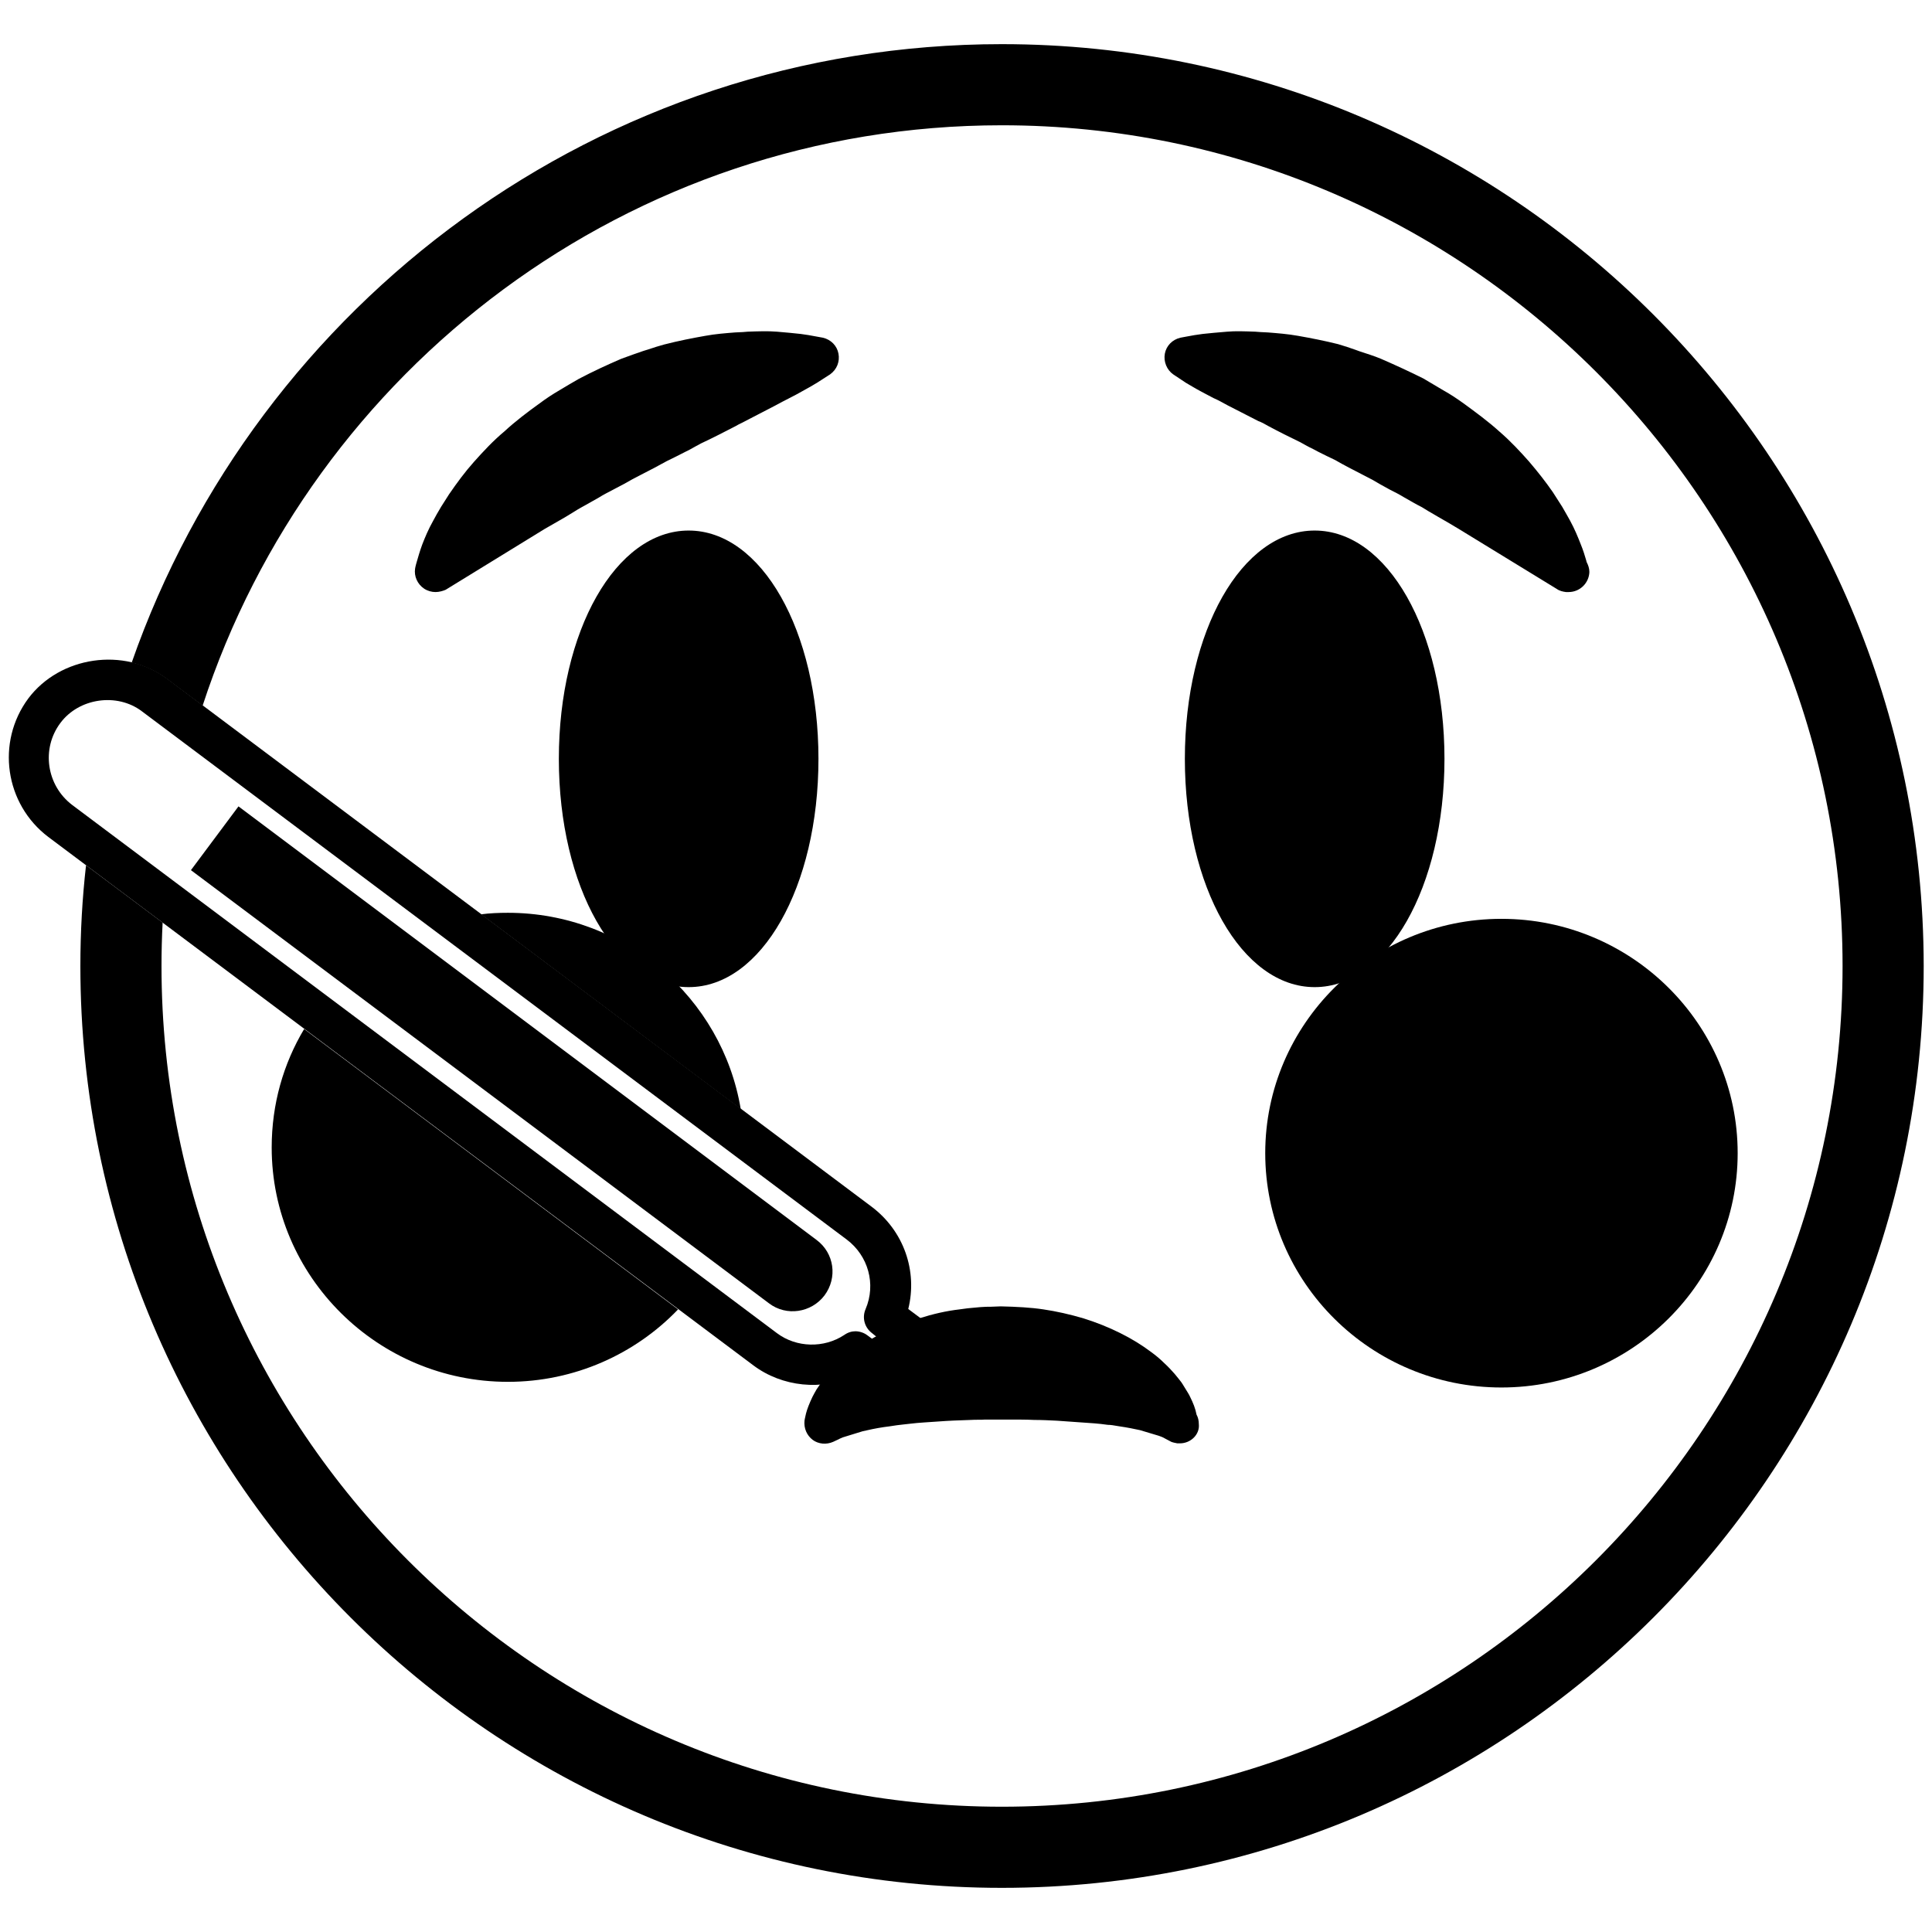
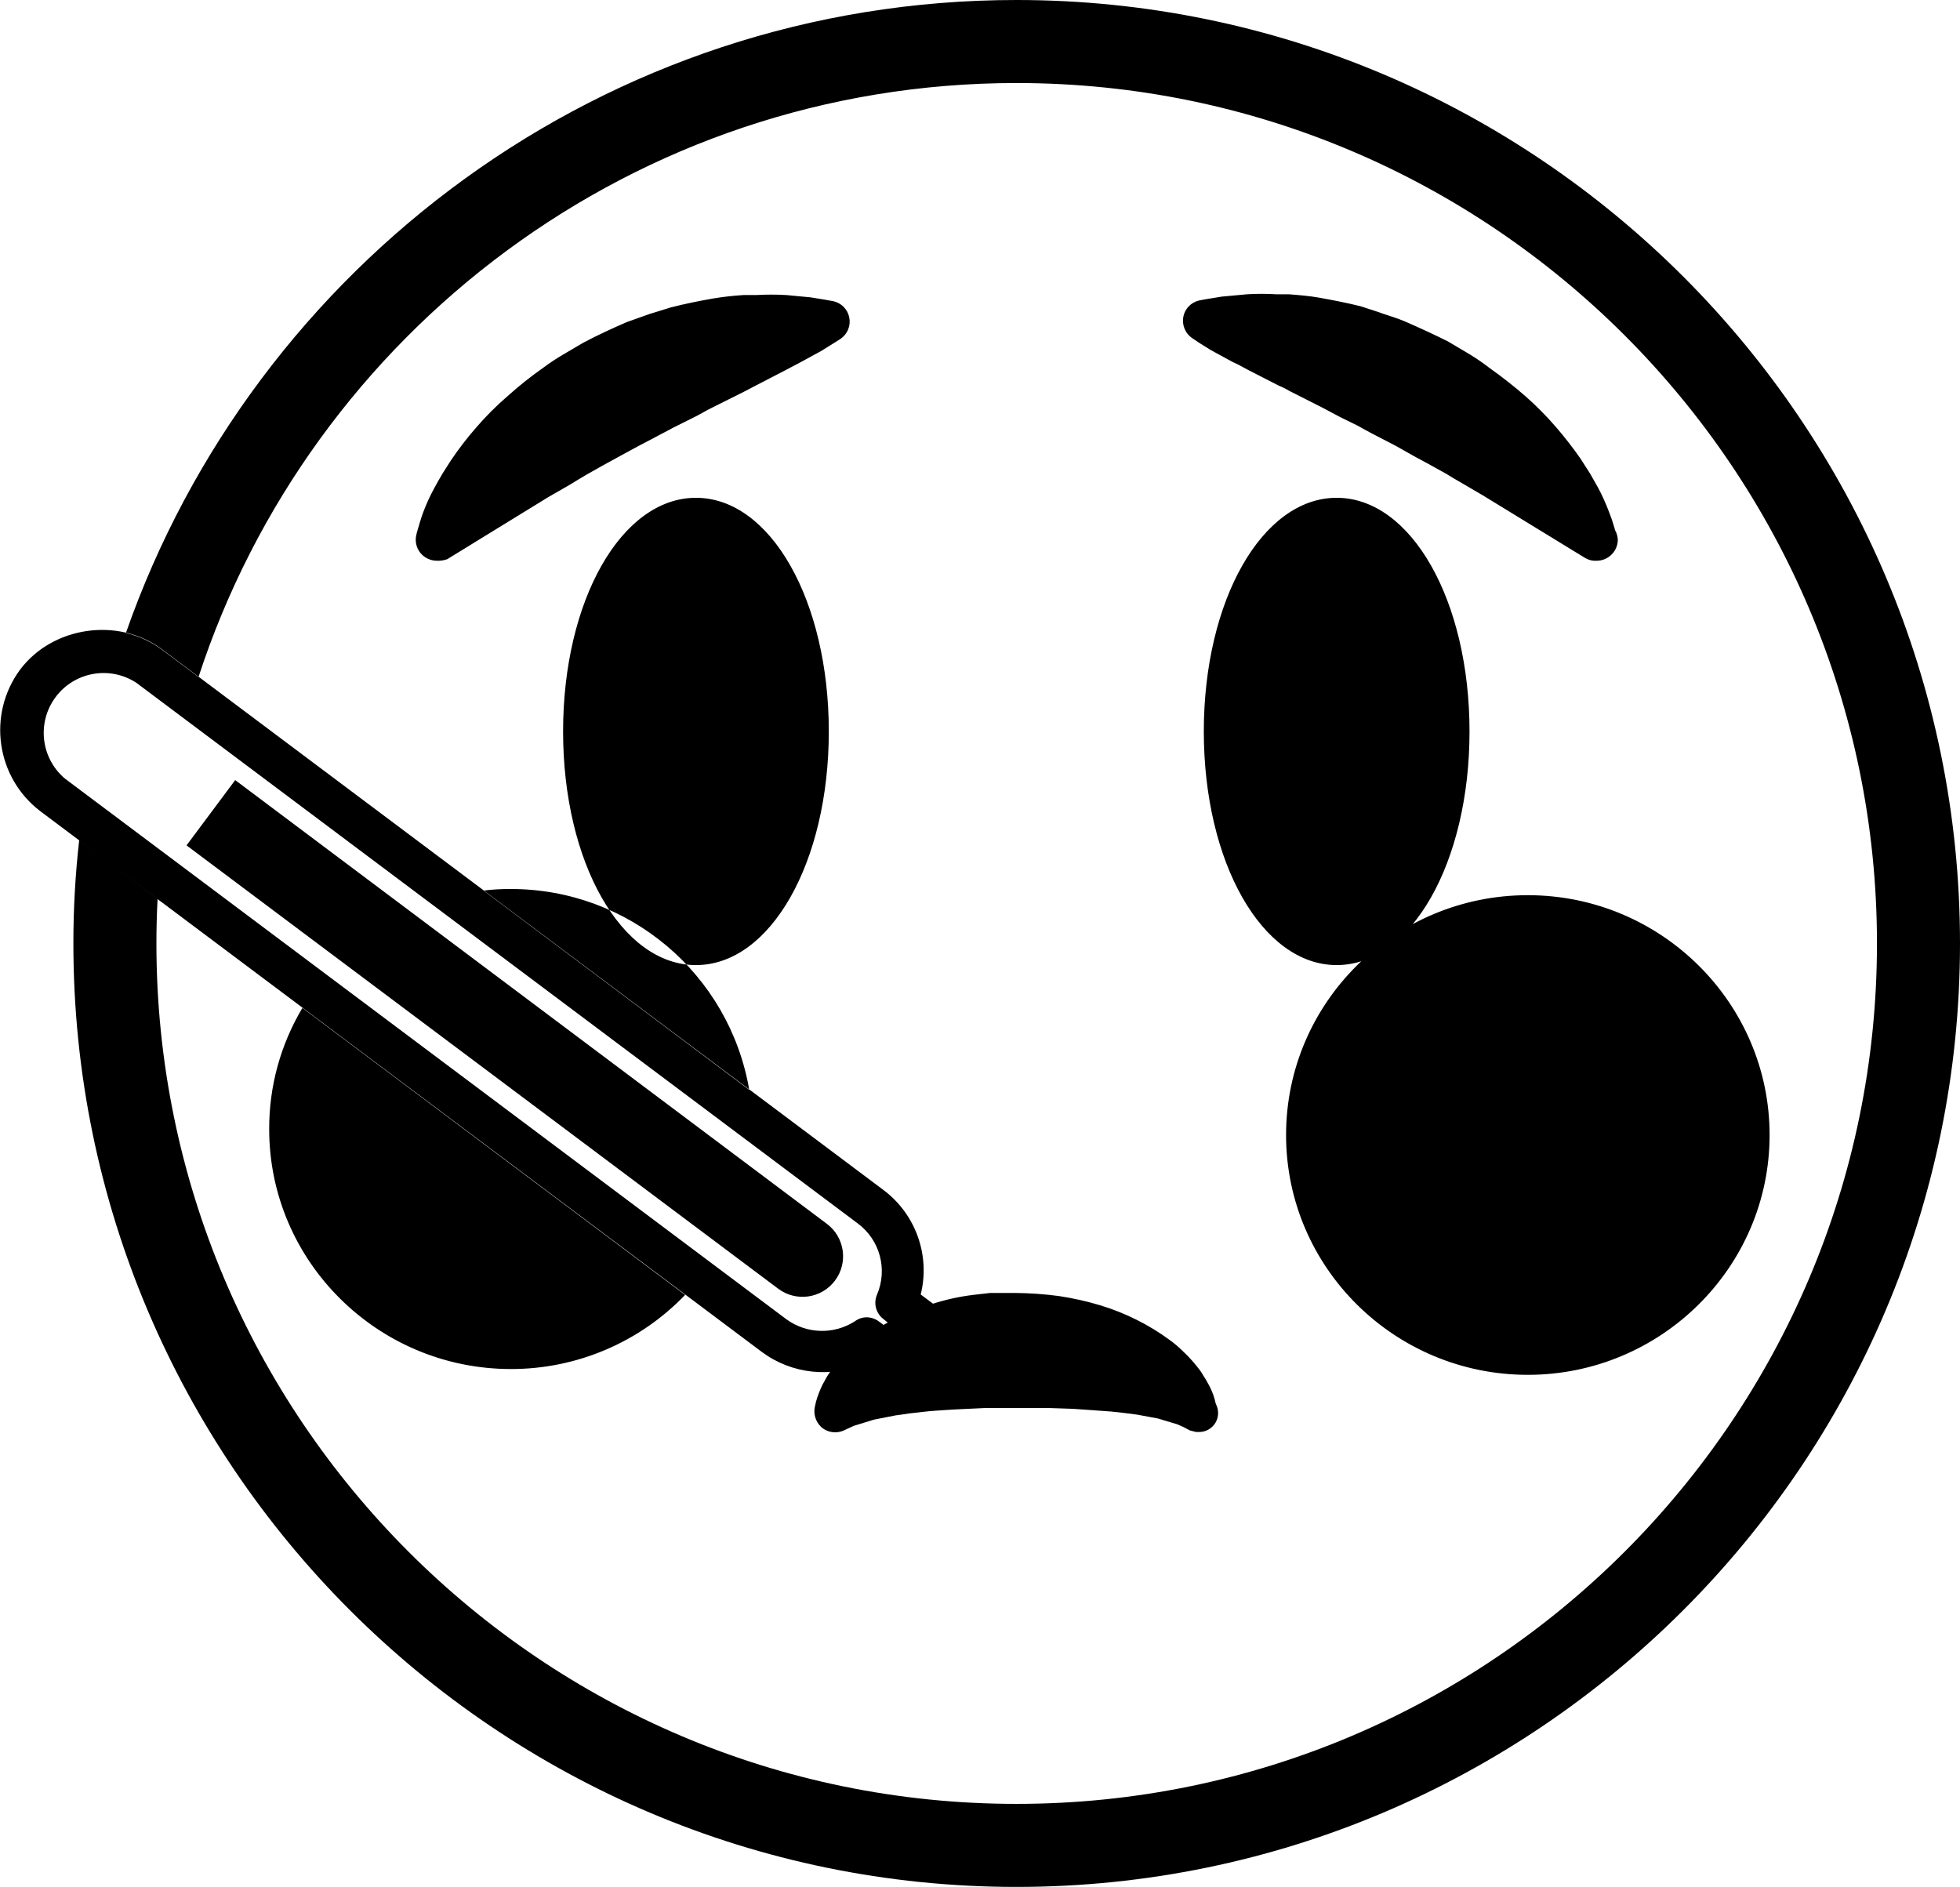
- <svg xmlns="http://www.w3.org/2000/svg" version="1.1" id="Camada_1" focusable="false" x="0px" y="0px" viewBox="0 0 512 512" style="enable-background:new 0 0 512 512;" xml:space="preserve">
-   <g>
-     <g>
-       <g>
-         <path fill="currentColor" d="M460.5,305.6c0,34.2-28.1,62.1-62.6,62.1s-62.6-27.8-62.6-62.1c0-34.2,28.1-62.1,62.6-62.1S460.5,271.4,460.5,305.6z" />
-       </g>
-     </g>
-     <g>
-       <g>
-         <path fill="currentColor" d="M377.5,201.1c0,30.5-13,55.2-29.1,55.2c-16,0-29-24.7-29-55.2s13-55.1,29-55.1C364.5,145.9,377.5,170.6,377.5,201.1z" />
-         <path fill="currentColor" d="M348.4,261.6c-19.3,0-34.4-26.6-34.4-60.5s15.1-60.5,34.4-60.5s34.4,26.6,34.4,60.5S367.7,261.6,348.4,261.6z      M348.4,151.3c-11.2,0-23.7,20.4-23.7,49.8c0,29.3,12.5,49.8,23.7,49.8s23.7-20.4,23.7-49.8S359.6,151.3,348.4,151.3z" />
-       </g>
-     </g>
-     <g>
-       <g>
-         <path fill="currentColor" d="M211.5,201.1c0,30.5-13,55.2-29.1,55.2c-16,0-29.1-24.7-29.1-55.2s13-55.1,29.1-55.1     C198.6,145.9,211.5,170.6,211.5,201.1z" />
-         <path fill="currentColor" d="M182.5,261.6c-19.3,0-34.4-26.6-34.4-60.5s15.1-60.5,34.4-60.5s34.4,26.6,34.4,60.5S201.8,261.6,182.5,261.6z      M182.5,151.3c-11.2,0-23.7,20.4-23.7,49.8c0,29.3,12.5,49.8,23.7,49.8s23.7-20.4,23.7-49.8S193.7,151.3,182.5,151.3z" />
-       </g>
-     </g>
-     <g>
-       <g>
-         <g>
-           <path fill="currentColor" d="M415.5,151.5c0,0-1.7-1-4.6-2.9c-2.8-1.7-6.8-4.2-11.5-7.1c-2.3-1.4-4.8-2.9-7.5-4.5s-5.4-3.2-8.3-4.9      c-1.5-0.8-2.8-1.7-4.3-2.5s-3-1.6-4.5-2.5c-1.5-0.9-3-1.7-4.6-2.5s-3.1-1.7-4.6-2.5c-3.1-1.6-6.3-3.2-9.3-4.9      c-1.6-0.8-3.1-1.5-4.6-2.3s-3-1.5-4.5-2.4c-3-1.4-5.9-2.9-8.6-4.3c-1.4-0.8-2.8-1.4-4.1-2.1c-1.3-0.7-2.6-1.3-3.8-1.9      c-2.5-1.3-4.7-2.6-6.8-3.6c-2-1-3.8-2-5.3-2.9c-1.5-0.8-2.6-1.6-3.4-2.1s-1.2-0.8-1.2-0.8s0.5-0.1,1.4-0.3      c0.9-0.2,2.3-0.4,4-0.6s3.8-0.4,6.2-0.6c2.4-0.2,5.1-0.1,8,0.1s6.1,0.3,9.4,1c3.3,0.6,6.8,1.3,10.4,2.2c1.8,0.5,3.5,1.1,5.3,1.7      s3.7,1.2,5.5,1.9c3.5,1.6,7.2,3.2,10.7,5c1.7,1,3.4,2,5.1,3s3.4,2,4.9,3.2c3.2,2.3,6.2,4.6,9,7.1c2.8,2.4,5.2,5,7.5,7.6      c2.2,2.6,4.2,5.1,5.9,7.6c0.8,1.3,1.6,2.4,2.3,3.6c0.7,1.2,1.3,2.3,1.9,3.4c1.1,2.1,2,4.1,2.6,5.7c0.6,1.6,1,3,1.3,3.9      C415.5,151,415.5,151.5,415.5,151.5z" />
-           <path fill="currentColor" d="M415.7,156.9c-0.2,0-0.5,0-0.7,0c-0.8-0.1-1.7-0.3-2.4-0.8L386.3,140c-1.7-1-3.5-2.1-5.3-3.1c-0.7-0.4-1.5-0.9-2.4-1.4      c-0.6-0.4-1.2-0.7-1.8-1.1c-1.6-0.8-3.1-1.7-4.7-2.6c-1.3-0.8-2.5-1.4-3.7-2c-2-1.1-3.3-1.8-4.6-2.6l-2.5-1.3      c-2.5-1.3-5.1-2.6-7.5-4c-1.3-0.6-2.9-1.4-4.5-2.2l-1.5-0.8c-1.1-0.5-2.1-1.1-3.2-1.7c-2.7-1.3-5.7-2.8-8.5-4.3      c-1-0.6-1.8-1-2.6-1.3l-8.2-4.2c-1.3-0.7-2.5-1.4-3.7-1.9c-2.3-1.2-4.2-2.2-5.7-3.1c-1.1-0.6-2.2-1.3-2.9-1.8l-2.1-1.4      c-1.7-1.2-2.6-3.4-2.2-5.5s2-3.7,4.1-4.2l1.6-0.3c1.5-0.3,2.8-0.5,4.3-0.7c1.8-0.2,4-0.4,6.5-0.6c2-0.2,4.8-0.1,7.5,0      c0.1,0,1.2,0.1,1.3,0.1l2,0.1c2.5,0.2,5.2,0.4,8,0.9c3.4,0.6,7,1.3,10.6,2.2c1.7,0.5,3.2,1,4.6,1.5l1.1,0.4      c1.8,0.6,3.8,1.2,5.7,2c3.9,1.7,7.6,3.4,11.2,5.2l5.4,3.2c1.8,1,3.6,2.2,5.4,3.5c3,2.2,6.3,4.6,9.4,7.4c2.9,2.5,5.5,5.3,7.8,7.9      c2.4,2.8,4.5,5.5,6.3,8.1l2.5,3.9c0.8,1.4,1.5,2.6,2.1,3.7c1.2,2.2,2.1,4.4,2.8,6.2c0.7,1.7,1.1,3.1,1.4,4.1      c0.1,0.2,0.1,0.5,0.2,0.7c0.4,0.8,0.7,1.6,0.7,2.6C421.1,154.5,418.7,156.9,415.7,156.9z M331.8,98.6l6.3,3.2      c1.1,0.5,2.2,1,3.2,1.7c2.4,1.3,5.3,2.7,8.2,4.1c1.3,0.7,2.2,1.2,3.2,1.7l1.5,0.8c1.4,0.7,2.9,1.5,4.4,2.2c2.6,1.5,5,2.7,7.5,4      l2,1c0.1,0,0.9,0.5,1,0.6c1.2,0.7,2.4,1.4,3.6,2c2.2,1.1,3.6,1.9,5,2.7c1.2,0.7,2.7,1.5,4.1,2.3c0.9,0.5,1.6,0.9,2.4,1.4      c0.6,0.4,1.2,0.8,1.9,1.1c2.1,1.2,3.9,2.3,5.7,3.3l11.6,7l-0.8-1.2c-1.5-2.1-3.3-4.5-5.4-6.9c-2.1-2.3-4.4-4.8-7-7      c-2.7-2.5-5.7-4.8-8.6-6.8c-1.5-1.1-3-2.1-4.5-2.9l-5.1-3c-3.2-1.6-6.7-3.2-10.1-4.7c-1.5-0.6-3.2-1.1-4.9-1.7l-1.2-0.4      c-1.3-0.5-2.6-0.9-4-1.3c-3.2-0.8-6.6-1.5-9.8-2.1c-2.4-0.4-4.6-0.6-6.8-0.7l-3.1-0.2C332.1,98.7,331.9,98.7,331.8,98.6z" />
-         </g>
-       </g>
-     </g>
-     <g>
-       <g>
-         <g>
-           <path fill="currentColor" d="M115.4,151.5c0,0,0.1-0.5,0.3-1.4c0.3-0.9,0.6-2.2,1.3-3.9c0.6-1.6,1.5-3.6,2.6-5.7c0.6-1.1,1.2-2.2,1.9-3.4      c0.7-1.2,1.5-2.3,2.3-3.6c1.7-2.4,3.7-5,5.9-7.6c2.3-2.5,4.7-5.2,7.6-7.6c2.7-2.5,5.8-4.8,8.9-7.1c1.6-1.2,3.2-2.2,4.9-3.2      s3.4-2,5.1-3c3.5-1.8,7.1-3.4,10.6-5c1.8-0.7,3.6-1.3,5.4-1.9c1.8-0.6,3.5-1.2,5.3-1.7c3.6-0.9,7.1-1.6,10.4-2.2      c3.3-0.6,6.5-0.7,9.4-1c2.9-0.1,5.6-0.3,8-0.1c2.4,0.2,4.5,0.4,6.2,0.6s3.1,0.5,4,0.6c0.9,0.2,1.4,0.3,1.4,0.3s-0.4,0.3-1.2,0.8      s-2,1.3-3.4,2.1c-1.5,0.8-3.3,1.8-5.3,2.9c-2.1,1-4.3,2.3-6.8,3.6c-1.2,0.6-2.5,1.3-3.8,1.9c-1.3,0.7-2.7,1.2-4.1,2.1      c-2.7,1.4-5.6,2.9-8.7,4.3c-1.4,0.8-3,1.6-4.5,2.4s-3,1.6-4.6,2.3c-3,1.7-6.1,3.3-9.3,4.9c-1.5,0.9-3.1,1.7-4.6,2.5      s-3.1,1.6-4.6,2.5c-1.5,0.8-3,1.7-4.5,2.5s-2.9,1.8-4.3,2.5c-2.9,1.6-5.6,3.3-8.3,4.9c-2.6,1.6-5.2,3.1-7.5,4.5      c-4.8,2.9-8.8,5.4-11.5,7.1C117.1,150.5,115.4,151.5,115.4,151.5z" />
-           <path fill="currentColor" d="M115.4,156.9c-1,0-2.1-0.3-3-0.9c-1.8-1.2-2.7-3.3-2.4-5.3c0,0,0.1-0.7,0.5-2c0.3-1,0.7-2.5,1.4-4.4      c0.7-1.8,1.6-4,2.9-6.3c0.6-1.1,1.3-2.4,2.1-3.7l2.1-3.3c2.2-3.2,4.2-5.9,6.6-8.6c2.5-2.8,5.1-5.6,8.1-8.1      c2.8-2.6,6.1-5.1,9.3-7.4c1.6-1.2,3.4-2.4,5.3-3.5c1.6-1,3.4-2,5.1-3c3.8-2,7.5-3.7,11.2-5.3c2.2-0.8,4.1-1.5,5.9-2.1l1.3-0.4      c1.4-0.5,2.8-0.9,4.2-1.3c3.9-1,7.5-1.7,10.9-2.3c2.7-0.5,5.4-0.7,7.9-0.9l2.1-0.1c0.1,0,1.2-0.1,1.2-0.1c2.9-0.1,5.4-0.2,7.8,0      c2.4,0.2,4.5,0.4,6.3,0.6c1.5,0.2,2.7,0.4,3.7,0.6l2.2,0.4c2.1,0.5,3.7,2.1,4.1,4.2c0.4,2.1-0.4,4.2-2.2,5.5l-1.4,0.9      c-1.5,1-2.5,1.6-3.7,2.3c-1.5,0.8-3.3,1.9-5.5,3c-1.4,0.7-2.7,1.4-4,2.1l-8.1,4.2c-0.7,0.4-1.5,0.7-2.3,1.2      c-3.1,1.6-6,3.1-9.2,4.6c-0.7,0.4-1.9,1-3.1,1.7l-1.2,0.6c-1.6,0.8-3.1,1.6-4.8,2.4c-2,1.1-4.4,2.4-6.8,3.6l-2.3,1.2      c-1.4,0.8-3,1.7-4.6,2.5c-1.9,1-3.1,1.6-4.2,2.3c-1.8,1-3.3,1.9-4.8,2.7c-0.7,0.4-1.4,0.8-2,1.2c-0.8,0.5-1.5,0.9-2.3,1.4      c-1.8,1-3.6,2.1-5.4,3.1l-26.2,16.1C117.4,156.6,116.4,156.9,115.4,156.9z M199.1,98.6c-0.1,0-0.3,0-0.4,0l-1.1,0.1l-2,0.1      c-2.1,0.1-4.4,0.3-6.7,0.7c-3.2,0.6-6.6,1.3-10.1,2.1c-1,0.3-2.2,0.7-3.5,1.1l-1.4,0.5c-1.8,0.6-3.5,1.2-5.2,1.8      c-3.2,1.4-6.7,2.9-10.1,4.7c-1.5,0.9-3.2,1.8-4.8,2.8c-1.6,0.9-3.1,1.8-4.4,2.9c-3,2.2-6,4.4-8.5,6.7c-2.8,2.4-5.1,4.9-7.3,7.3      c-2,2.3-3.9,4.7-5.4,7l-0.7,1.1l11.4-6.9c1.9-1.1,3.7-2.2,5.7-3.4c0.7-0.4,1.3-0.7,1.9-1.1c0.8-0.5,1.7-1,2.6-1.5l4.3-2.4      c1.1-0.7,2.6-1.5,4-2.3c2.1-1.1,3.6-2,5.1-2.8l2.5-1.3c2.3-1.2,4.5-2.3,6.7-3.6c1.9-0.9,3.3-1.6,4.8-2.4l1.2-0.6      c1-0.5,2.1-1.1,3.1-1.6c3.3-1.6,6.1-3,8.8-4.4c0.8-0.5,1.9-1,2.9-1.5L199.1,98.6z" />
-         </g>
-       </g>
-     </g>
-     <g>
-       <g>
-         <path fill="currentColor" d="M243.3,374.5L243.3,374.5c-2.5,0-4.8-0.8-6.8-2.3l-10.1-7.6c-8.5,4-19.1,3-26.8-2.8l-186.8-140     c-11.5-8.7-13.9-25.1-5.3-36.7c8.4-11.2,25.4-13.7,36.7-5.3l186.8,140c8.5,6.4,12.2,17,9.7,27.1l9.4,7c5,3.8,6,10.9,2.3,15.9     C250.2,372.8,246.9,374.5,243.3,374.5z M226.7,352.8c1.1,0,2.3,0.4,3.2,1.1l13.3,9.8c0.1,0,0.3,0,0.5-0.2l-12.6-10.2     c-2-1.5-2.7-4.1-1.7-6.4c2.8-6.6,0.7-14.1-5-18.4l-186.8-140c-6.6-5-16.7-3.5-21.6,3.1c-5.1,6.8-3.7,16.5,3.1,21.7l186.8,140     c5.2,3.9,12.5,4,17.8,0.5C224.7,353.1,225.7,352.8,226.7,352.8z" />
-       </g>
-     </g>
-     <g>
-       <path fill="currentColor" d="M265.5,11.7C159,11.7,68.2,80.3,34.9,175.6c3.3,0.8,6.5,2.2,9.3,4.3l9.5,7.1c29.1-89.2,113-153.8,211.8-153.8    c122.8,0,222.8,99.9,222.8,222.8c0,122.8-99.9,222.8-222.8,222.8c-122.8,0-222.7-99.9-222.7-222.8c0-3.8,0.1-7.7,0.3-11.5    l-20.3-15.2c-1,8.8-1.5,17.7-1.5,26.7c0,134.7,109.6,244.3,244.2,244.3c134.7,0,244.3-109.6,244.3-244.3    C509.7,121.3,400.2,11.7,265.5,11.7z" />
-     </g>
-     <g>
-       <path fill="currentColor" d="M196.3,293.9c-4.9-29.4-30.7-52-61.7-52c-2.4,0-4.8,0.1-7.1,0.4L196.3,293.9z" />
-       <path fill="currentColor" d="M80.6,272.7c-5.5,9.2-8.6,19.9-8.6,31.4c0,34.2,28.1,62.1,62.6,62.1c17.7,0,33.8-7.4,45.1-19.2L80.6,272.7z" />
-     </g>
-     <g>
-       <g>
-         <path fill="currentColor" d="M50.6,230.6l153.2,114.8c4.6,3.5,11.2,2.5,14.7-2.1c3.5-4.7,2.6-11.2-2.1-14.7L63.2,213.7L50.6,230.6z" />
-       </g>
-     </g>
-     <g>
-       <path fill="currentColor" d="M312.4,377.1c0,0-0.4-0.2-1.1-0.6s-1.9-0.8-3.1-1.3c-0.6-0.2-1.4-0.5-2.1-0.7c-0.8-0.2-1.6-0.4-2.5-0.7    c-1.8-0.4-3.8-0.8-6-1.1c-1.1-0.2-2.2-0.4-3.4-0.5c-1.2-0.2-2.4-0.3-3.7-0.4c-1.3-0.1-2.5-0.2-3.9-0.3c-1.3-0.1-2.6-0.2-4-0.3    c-2.8-0.1-5.6-0.3-8.4-0.3c-2.9-0.1-5.8-0.1-8.7-0.1c-1.5,0-3,0-4.5,0c-1.4,0.1-2.7,0-4.1,0.1c-2.9,0.1-5.6,0.2-8.4,0.4    c-2.7,0.2-5.4,0.3-7.9,0.6c-1.3,0.1-2.5,0.3-3.7,0.4s-2.3,0.3-3.4,0.5c-2.2,0.3-4.2,0.7-6.1,1.2c-0.9,0.2-1.8,0.5-2.5,0.7    c-0.8,0.3-1.5,0.5-2.2,0.7c-1.3,0.5-2.4,0.9-3.1,1.3c-0.7,0.3-1.2,0.5-1.2,0.5s0.1-0.4,0.3-1.2c0.2-0.8,0.6-2,1.4-3.4    c0.4-0.7,0.9-1.4,1.4-2.3c0.5-0.8,1.2-1.6,1.9-2.5c0.7-0.8,1.6-1.7,2.5-2.5s1.9-1.7,3-2.5c2.2-1.6,4.6-3.2,7.4-4.6    c2.7-1.4,5.7-2.6,8.9-3.6s6.5-1.8,9.9-2.2c1.7-0.3,3.5-0.4,5.4-0.6c0.9-0.1,1.6-0.1,2.5-0.1l2.6-0.1c3.5,0,7,0.3,10.4,0.8    s6.7,1.3,9.9,2.2c6.3,1.9,12,4.8,16.3,8.1c1.1,0.8,2.1,1.7,3,2.5c0.9,0.9,1.7,1.7,2.5,2.5c0.7,0.9,1.4,1.7,1.9,2.5s1,1.6,1.4,2.3    c0.8,1.5,1.1,2.7,1.3,3.5C312.4,376.7,312.4,377.1,312.4,377.1z" />
-       <path fill="currentColor" d="M312.7,382.5c-0.2,0-0.5,0-0.7,0c-0.5-0.1-1.1-0.2-1.6-0.4c0,0-0.6-0.3-1.7-0.9c-0.5-0.3-1-0.5-1.6-0.7l-5-1.5    c-1.4-0.3-3.3-0.7-5.4-1c-1.7-0.3-2.4-0.4-3.1-0.4c-1.3-0.2-2.5-0.3-3.6-0.4l-9.9-0.7c-2-0.1-4-0.2-6-0.2    c-2.1-0.1-4.1-0.1-6.2-0.1h-2.5H261c-0.9,0.1-2.4,0-3.8,0.1c-3.1,0.1-5.8,0.2-8.4,0.4c-2.6,0.2-5.2,0.3-7.6,0.6    c-1.2,0.1-2.4,0.3-3.5,0.4c-0.8,0.1-1.4,0.2-2,0.3l-1.5,0.2c-2,0.3-3.9,0.7-5.6,1.1l-5.2,1.6c-0.4,0.2-0.8,0.3-1.1,0.5l-1.5,0.7    c-1.8,0.8-3.9,0.6-5.4-0.5c-1.6-1.2-2.4-3.1-2.2-5.1c0,0,0.1-0.7,0.4-1.9c0.3-1.2,0.9-2.7,1.7-4.4c0.3-0.6,0.7-1.3,1.1-2    c1.1-1.6,1.6-2.4,2.3-3.1c1.4-1.7,2.4-2.7,3.4-3.7c1.5-1.3,2.5-2.2,3.5-3c2.4-1.8,5.2-3.6,8.2-5.1c3.1-1.6,6.4-2.9,9.7-3.9    c3.8-1.2,7.3-2,10.8-2.4c1.3-0.2,2.9-0.4,4.4-0.5l1.1-0.1c1.2-0.1,1.9-0.1,2.8-0.1l2.6-0.1c4.3,0.1,8,0.3,11.3,0.8    c3.4,0.5,7,1.3,10.7,2.4c6.7,2.1,13,5.2,18,9c1.1,0.8,2.3,1.8,3.3,2.8c1.2,1.1,2,2,2.8,2.9c0.1,0.1,0.8,1,0.9,1.1    c0.6,0.7,1.1,1.4,1.5,2.1c0.9,1.5,1.4,2.2,1.7,2.9c0.8,1.6,1.4,3.1,1.7,4.7c0.4,0.7,0.6,1.6,0.6,2.5    C318,380.1,315.6,382.5,312.7,382.5z M265.4,356.8l-5.7,0.3c-1.3,0.1-2.6,0.2-3.8,0.4c-3,0.4-6,1.1-9.3,2.1    c-2.8,0.8-5.5,1.9-8,3.3c-2.4,1.2-4.6,2.6-6.6,4.1c-0.4,0.3-0.7,0.5-1,0.8c0.5-0.1,1.1-0.2,1.7-0.3l1.2-0.2    c0.8-0.1,1.7-0.3,2.5-0.3c1-0.1,2.3-0.3,3.6-0.4c2.5-0.3,5.3-0.5,8.1-0.6c2.8-0.2,5.7-0.3,8.6-0.4c0.6-0.1,1.5-0.1,2.3-0.1    l6.4-0.1h2.6c2.1,0,4.2,0,6.3,0.1c2,0,4.2,0.1,6.3,0.2l10.3,0.7c1.4,0.1,2.7,0.3,3.9,0.4c0.7,0.1,1.7,0.2,2.6,0.3    c0.9,0.1,1.7,0.3,2.5,0.4c-0.3-0.2-0.6-0.5-0.9-0.7c-4.1-3.1-9.3-5.7-14.8-7.3c-3.1-1-6.1-1.6-9.1-2    C271.9,357,268.7,356.9,265.4,356.8z" />
-     </g>
-   </g>
+ <svg xmlns="http://www.w3.org/2000/svg" id="Camada_1" data-name="Camada 1" viewBox="0 0 507.5 488.6">
+   <path d="M460.5,305.6c0,34.2-28.1,62.1-62.6,62.1s-62.6-27.8-62.6-62.1,28.1-62.1,62.6-62.1S460.5,271.4,460.5,305.6Zm-83-104.5c0,30.5-13,55.2-29.1,55.2s-29-24.7-29-55.2,13-55.1,29-55.1S377.5,170.6,377.5,201.1Zm-29.1,60.5c-19.3,0-34.4-26.6-34.4-60.5s15.1-60.5,34.4-60.5,34.4,26.6,34.4,60.5S367.7,261.6,348.4,261.6Zm0-110.3c-11.2,0-23.7,20.4-23.7,49.8s12.5,49.8,23.7,49.8,23.7-20.4,23.7-49.8S359.6,151.3,348.4,151.3ZM211.5,201.1c0,30.5-13,55.2-29.1,55.2s-29.1-24.7-29.1-55.2,13-55.1,29.1-55.1S211.5,170.6,211.5,201.1Zm-29,60.5c-19.3,0-34.4-26.6-34.4-60.5s15.1-60.5,34.4-60.5,34.4,26.6,34.4,60.5S201.8,261.6,182.5,261.6Zm0-110.3c-11.2,0-23.7,20.4-23.7,49.8s12.5,49.8,23.7,49.8,23.7-20.4,23.7-49.8S193.7,151.3,182.5,151.3Zm233,.2-4.6-2.9-11.5-7.1-7.5-4.5-8.3-4.9-4.3-2.5-4.5-2.5-4.6-2.5-4.6-2.5c-3.1-1.6-6.3-3.2-9.3-4.9l-4.6-2.3c-1.5-.8-3-1.5-4.5-2.4l-8.6-4.3-4.1-2.1-3.8-1.9c-2.5-1.3-4.7-2.6-6.8-3.6l-5.3-2.9c-1.5-.8-2.6-1.6-3.4-2.1l-1.2-.8,1.4-.3,4-.6,6.2-.6a54.1,54.1,0,0,1,8,.1,65.5,65.5,0,0,1,9.4,1c3.3.6,6.8,1.3,10.4,2.2l5.3,1.7,5.5,1.9c3.5,1.6,7.2,3.2,10.7,5l5.1,3a41.3,41.3,0,0,1,4.9,3.2,108.3,108.3,0,0,1,9,7.1,76.6,76.6,0,0,1,7.5,7.6,92.5,92.5,0,0,1,5.9,7.6c.8,1.3,1.6,2.4,2.3,3.6l1.9,3.4a52.6,52.6,0,0,1,2.6,5.7c.6,1.6,1,3,1.3,3.9A9.4,9.4,0,0,1,415.5,151.5Zm.2,5.4H415a5.3,5.3,0,0,1-2.4-.8L386.3,140l-5.3-3.1-2.4-1.4-1.8-1.1-4.7-2.6-3.7-2-4.6-2.6-2.5-1.3c-2.5-1.3-5.1-2.6-7.5-4l-4.5-2.2-1.5-.8-3.2-1.7-8.5-4.3a15.7,15.7,0,0,0-2.6-1.3l-8.2-4.2c-1.3-.7-2.5-1.4-3.7-1.9l-5.7-3.1-2.9-1.8-2.1-1.4a5.5,5.5,0,0,1-2.2-5.5,5.4,5.4,0,0,1,4.1-4.2l1.6-.3,4.3-.7,6.5-.6a62.3,62.3,0,0,1,7.5,0H336c2.5.2,5.2.4,8,.9s7,1.3,10.6,2.2l4.6,1.5,1.1.4c1.8.6,3.8,1.2,5.7,2,3.9,1.7,7.6,3.4,11.2,5.2l5.4,3.2A54.9,54.9,0,0,1,388,107a116.5,116.5,0,0,1,9.4,7.4,82.7,82.7,0,0,1,7.8,7.9,100,100,0,0,1,6.3,8.1l2.5,3.9,2.1,3.7a52.8,52.8,0,0,1,2.8,6.2,40.3,40.3,0,0,1,1.4,4.1c.1.2.1.5.2.7a5.6,5.6,0,0,1,.7,2.6A5.5,5.5,0,0,1,415.7,156.9ZM331.8,98.6l6.3,3.2a19.6,19.6,0,0,1,3.2,1.7c2.4,1.3,5.3,2.7,8.2,4.1l3.2,1.7,1.5.8,4.4,2.2c2.6,1.5,5,2.7,7.5,4l2,1,1,.6,3.6,2,5,2.7,4.1,2.3,2.4,1.4a11.8,11.8,0,0,0,1.9,1.1l5.7,3.3,11.6,7-.8-1.2c-1.5-2.1-3.3-4.5-5.4-6.9a89.7,89.7,0,0,0-15.6-13.8,37.9,37.9,0,0,0-4.5-2.9l-5.1-3c-3.2-1.6-6.7-3.2-10.1-4.7l-4.9-1.7-1.2-.4-4-1.3c-3.2-.8-6.6-1.5-9.8-2.1a56.1,56.1,0,0,0-6.8-.7l-3.1-.2ZM115.4,151.5l.3-1.4c.3-.9.6-2.2,1.3-3.9a52.6,52.6,0,0,1,2.6-5.7l1.9-3.4c.7-1.2,1.5-2.3,2.3-3.6s3.7-5,5.9-7.6a77.8,77.8,0,0,1,7.6-7.6,106.5,106.5,0,0,1,8.9-7.1,51.4,51.4,0,0,1,4.9-3.2l5.1-3c3.5-1.8,7.1-3.4,10.6-5l5.4-1.9,5.3-1.7c3.6-.9,7.1-1.6,10.4-2.2s6.5-.7,9.4-1a72.5,72.5,0,0,1,8-.1l6.2.6,4,.6,1.4.3-1.2.8-3.4,2.1-5.3,2.9c-2.1,1-4.3,2.3-6.8,3.6l-3.8,1.9c-1.3.7-2.7,1.2-4.1,2.1s-5.6,2.9-8.7,4.3l-4.5,2.4-4.6,2.3c-3,1.7-6.1,3.3-9.3,4.9l-4.6,2.5-4.6,2.5-4.5,2.5c-1.5.8-2.9,1.8-4.3,2.5s-5.6,3.3-8.3,4.9l-7.5,4.5-11.5,7.1A54.4,54.4,0,0,1,115.4,151.5Zm0,5.4a5.5,5.5,0,0,1-3-.9,5.4,5.4,0,0,1-2.4-5.3,14.7,14.7,0,0,1,.5-2c.3-1,.7-2.5,1.4-4.4a47.5,47.5,0,0,1,2.9-6.3c.6-1.1,1.3-2.4,2.1-3.7L119,131a84.7,84.7,0,0,1,6.6-8.6,77.4,77.4,0,0,1,8.1-8.1,97.4,97.4,0,0,1,9.3-7.4,54.1,54.1,0,0,1,5.3-3.5l5.1-3c3.8-2,7.5-3.7,11.2-5.3l5.9-2.1,1.3-.4,4.2-1.3c3.9-1,7.5-1.7,10.9-2.3a76.5,76.5,0,0,1,7.9-.9h3.3a67.5,67.5,0,0,1,7.8,0l6.3.6,3.7.6,2.2.4a5.4,5.4,0,0,1,4.1,4.2,5.4,5.4,0,0,1-2.2,5.5l-1.4.9-3.7,2.3-5.5,3-4,2.1-8.1,4.2-2.3,1.2-9.2,4.6-3.1,1.7-1.2.6-4.8,2.4-6.8,3.6-2.3,1.2-4.6,2.5-4.2,2.3-4.8,2.7-2,1.2-2.3,1.4-5.4,3.1-26.2,16.1A7.2,7.2,0,0,1,115.4,156.9Zm83.7-58.3h-3.5a54.5,54.5,0,0,0-6.7.7l-10.1,2.1-3.5,1.1-1.4.5-5.2,1.8c-3.2,1.4-6.7,2.9-10.1,4.7l-4.8,2.8a27.9,27.9,0,0,0-4.4,2.9,100.6,100.6,0,0,0-8.5,6.7,83.7,83.7,0,0,0-7.3,7.3,65.8,65.8,0,0,0-5.4,7l-.7,1.1,11.4-6.9,5.7-3.4,1.9-1.1,2.6-1.5,4.3-2.4,4-2.3,5.1-2.8,2.5-1.3c2.3-1.2,4.5-2.3,6.7-3.6l4.8-2.4,1.2-.6,3.1-1.6,8.8-4.4,2.9-1.5Zm44.2,275.9h0a11.2,11.2,0,0,1-6.8-2.3l-10.1-7.6a26.5,26.5,0,0,1-26.8-2.8L12.8,221.8a26.4,26.4,0,0,1-5.3-36.7c8.4-11.2,25.4-13.7,36.7-5.3L231,319.8a26,26,0,0,1,9.7,27.1l9.4,7a11.4,11.4,0,0,1,2.3,15.9A11.2,11.2,0,0,1,243.3,374.5Zm-16.6-21.7a5.4,5.4,0,0,1,3.2,1.1l13.3,9.8a.6.6,0,0,0,.5-.2l-12.6-10.2a5.3,5.3,0,0,1-1.7-6.4,15.4,15.4,0,0,0-5-18.4L37.6,188.5a15.5,15.5,0,0,0-18.5,24.8l186.8,140a15.7,15.7,0,0,0,17.8.5A5.1,5.1,0,0,1,226.7,352.8ZM265.5,11.7C159,11.7,68.2,80.3,34.9,175.6a25.4,25.4,0,0,1,9.3,4.3l9.5,7.1C82.8,97.8,166.7,33.2,265.5,33.2c122.8,0,222.8,99.9,222.8,222.8S388.4,478.8,265.5,478.8,42.8,378.9,42.8,256c0-3.8.1-7.7.3-11.5L22.8,229.3A236.3,236.3,0,0,0,21.3,256c0,134.7,109.6,244.3,244.2,244.3S509.8,390.7,509.8,256,400.2,11.7,265.5,11.7ZM196.3,293.9a62.6,62.6,0,0,0-61.7-52,55.3,55.3,0,0,0-7.1.4ZM80.6,272.7A60.8,60.8,0,0,0,72,304.1c0,34.2,28.1,62.1,62.6,62.1A62.4,62.4,0,0,0,179.7,347Zm-30-42.1L203.8,345.4a10.5,10.5,0,0,0,12.6-16.8L63.2,213.7ZM312.4,377.1l-1.1-.6c-.7-.4-1.9-.8-3.1-1.3l-2.1-.7-2.5-.7c-1.8-.4-3.8-.8-6-1.1l-3.4-.5-3.7-.4-3.9-.3-4-.3c-2.8-.1-5.6-.3-8.4-.3H256.9l-8.4.4c-2.7.2-5.4.3-7.9.6l-3.7.4-3.4.5a50.7,50.7,0,0,0-6.1,1.2l-2.5.7-2.2.7a26.5,26.5,0,0,0-3.1,1.3l-1.2.5.3-1.2a13.5,13.5,0,0,1,1.4-3.4l1.4-2.3c.5-.8,1.2-1.6,1.9-2.5a29.5,29.5,0,0,1,2.5-2.5c.9-.8,1.9-1.7,3-2.5a52,52,0,0,1,7.4-4.6,59.6,59.6,0,0,1,18.8-5.8c1.7-.3,3.5-.4,5.4-.6h5.1a71.7,71.7,0,0,1,10.4.8,79.1,79.1,0,0,1,9.9,2.2,51.8,51.8,0,0,1,16.3,8.1c1.1.8,2.1,1.7,3,2.5l2.5,2.5c.7.9,1.4,1.7,1.9,2.5l1.4,2.3a14.2,14.2,0,0,1,1.3,3.5A8.7,8.7,0,0,1,312.4,377.1Zm.3,5.4H312l-1.6-.4-1.7-.9-1.6-.7-5-1.5-5.4-1-3.1-.4-3.6-.4-9.9-.7-6-.2H257.2l-8.4.4c-2.6.2-5.2.3-7.6.6l-3.5.4-2,.3-1.5.2-5.6,1.1-5.2,1.6-1.1.5-1.5.7a5.5,5.5,0,0,1-5.4-.5,5.6,5.6,0,0,1-2.2-5.1s.1-.7.4-1.9a25.7,25.7,0,0,1,1.7-4.4l1.1-2a22.3,22.3,0,0,1,2.3-3.1,46.4,46.4,0,0,1,3.4-3.7l3.5-3a54.4,54.4,0,0,1,8.2-5.1,57.8,57.8,0,0,1,9.7-3.9,57.1,57.1,0,0,1,10.8-2.4l4.4-.5h6.5a90.8,90.8,0,0,1,11.3.8,77.1,77.1,0,0,1,10.7,2.4,59.6,59.6,0,0,1,18,9,28.8,28.8,0,0,1,3.3,2.8,36.2,36.2,0,0,1,2.8,2.9l.9,1.1a13.7,13.7,0,0,1,1.5,2.1,31.7,31.7,0,0,1,1.7,2.9,17.8,17.8,0,0,1,1.7,4.7,5.1,5.1,0,0,1,.6,2.5A4.9,4.9,0,0,1,312.7,382.5Zm-47.3-25.7-5.7.3-3.8.4a58.4,58.4,0,0,0-9.3,2.1,37.4,37.4,0,0,0-8,3.3A43.3,43.3,0,0,0,232,367l-1,.8,1.7-.3,1.2-.2,2.5-.3,3.6-.4c2.5-.3,5.3-.5,8.1-.6l8.6-.4h17.6l6.3.2,10.3.7,3.9.4,2.6.3,2.5.4-.9-.7a46.5,46.5,0,0,0-14.8-7.3,51.3,51.3,0,0,0-9.1-2A77.7,77.7,0,0,0,265.4,356.8Z" transform="translate(-2.3 -11.7)" fill="currentColor" />
</svg>
